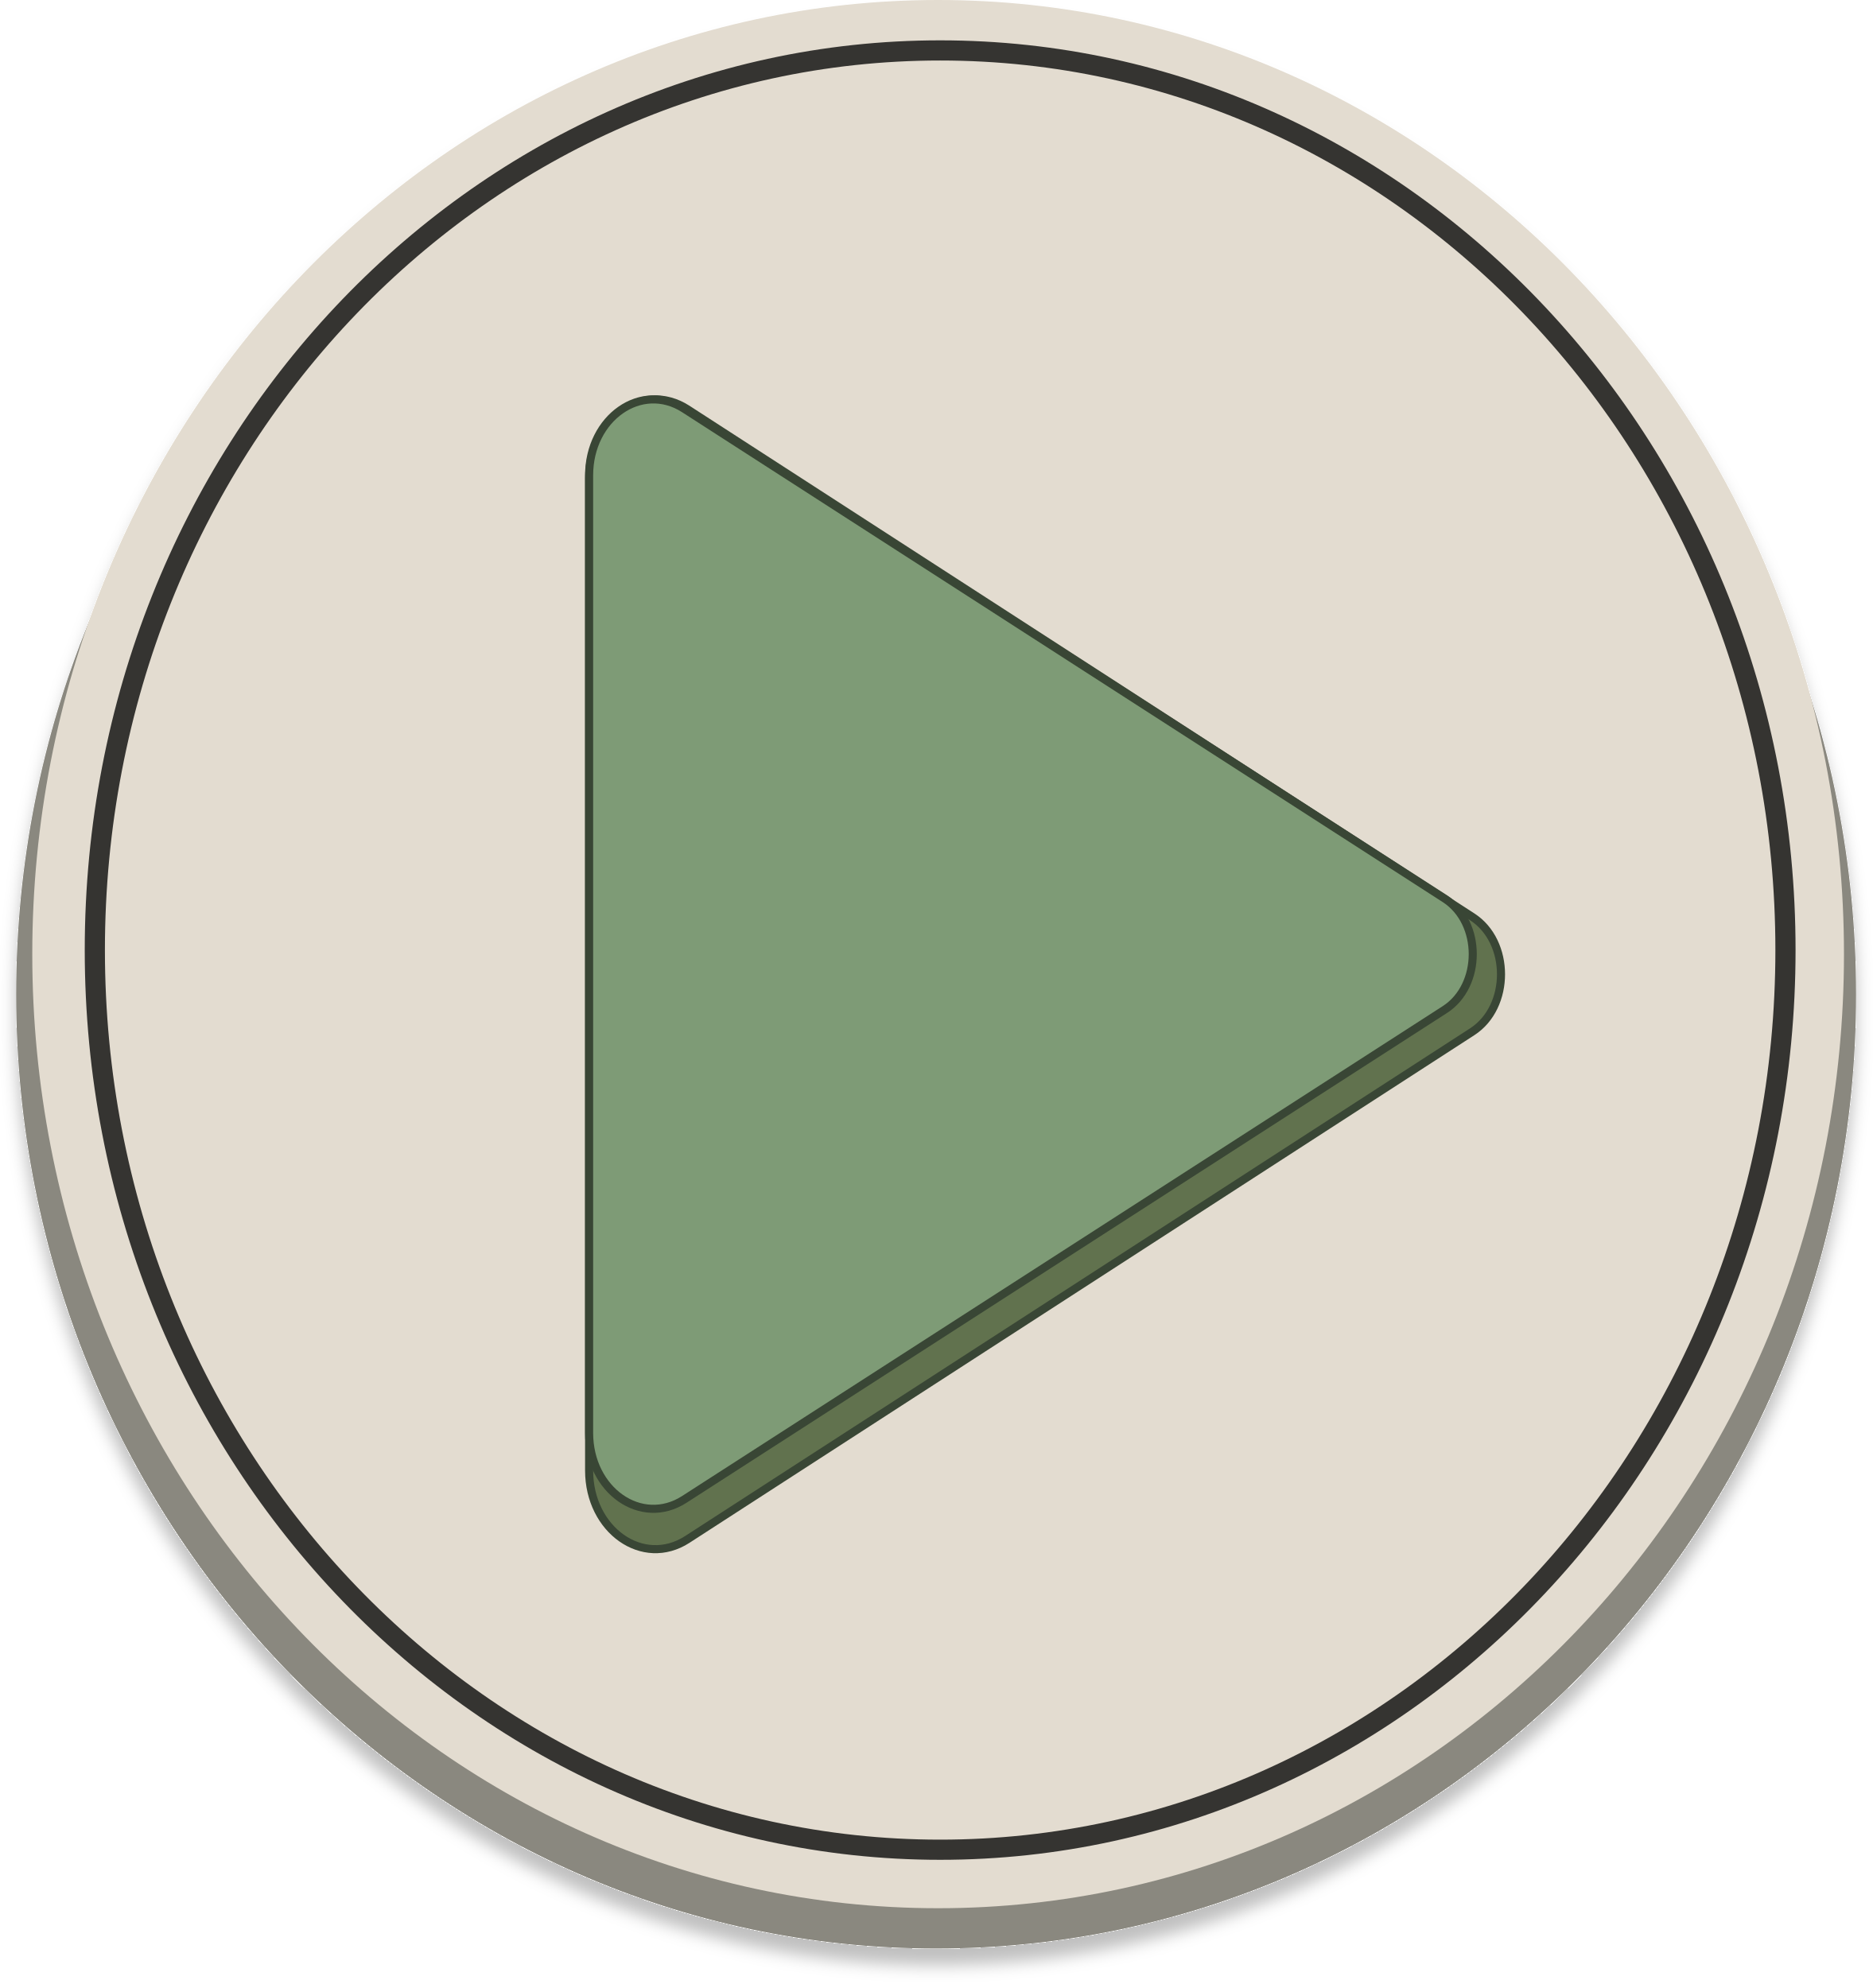
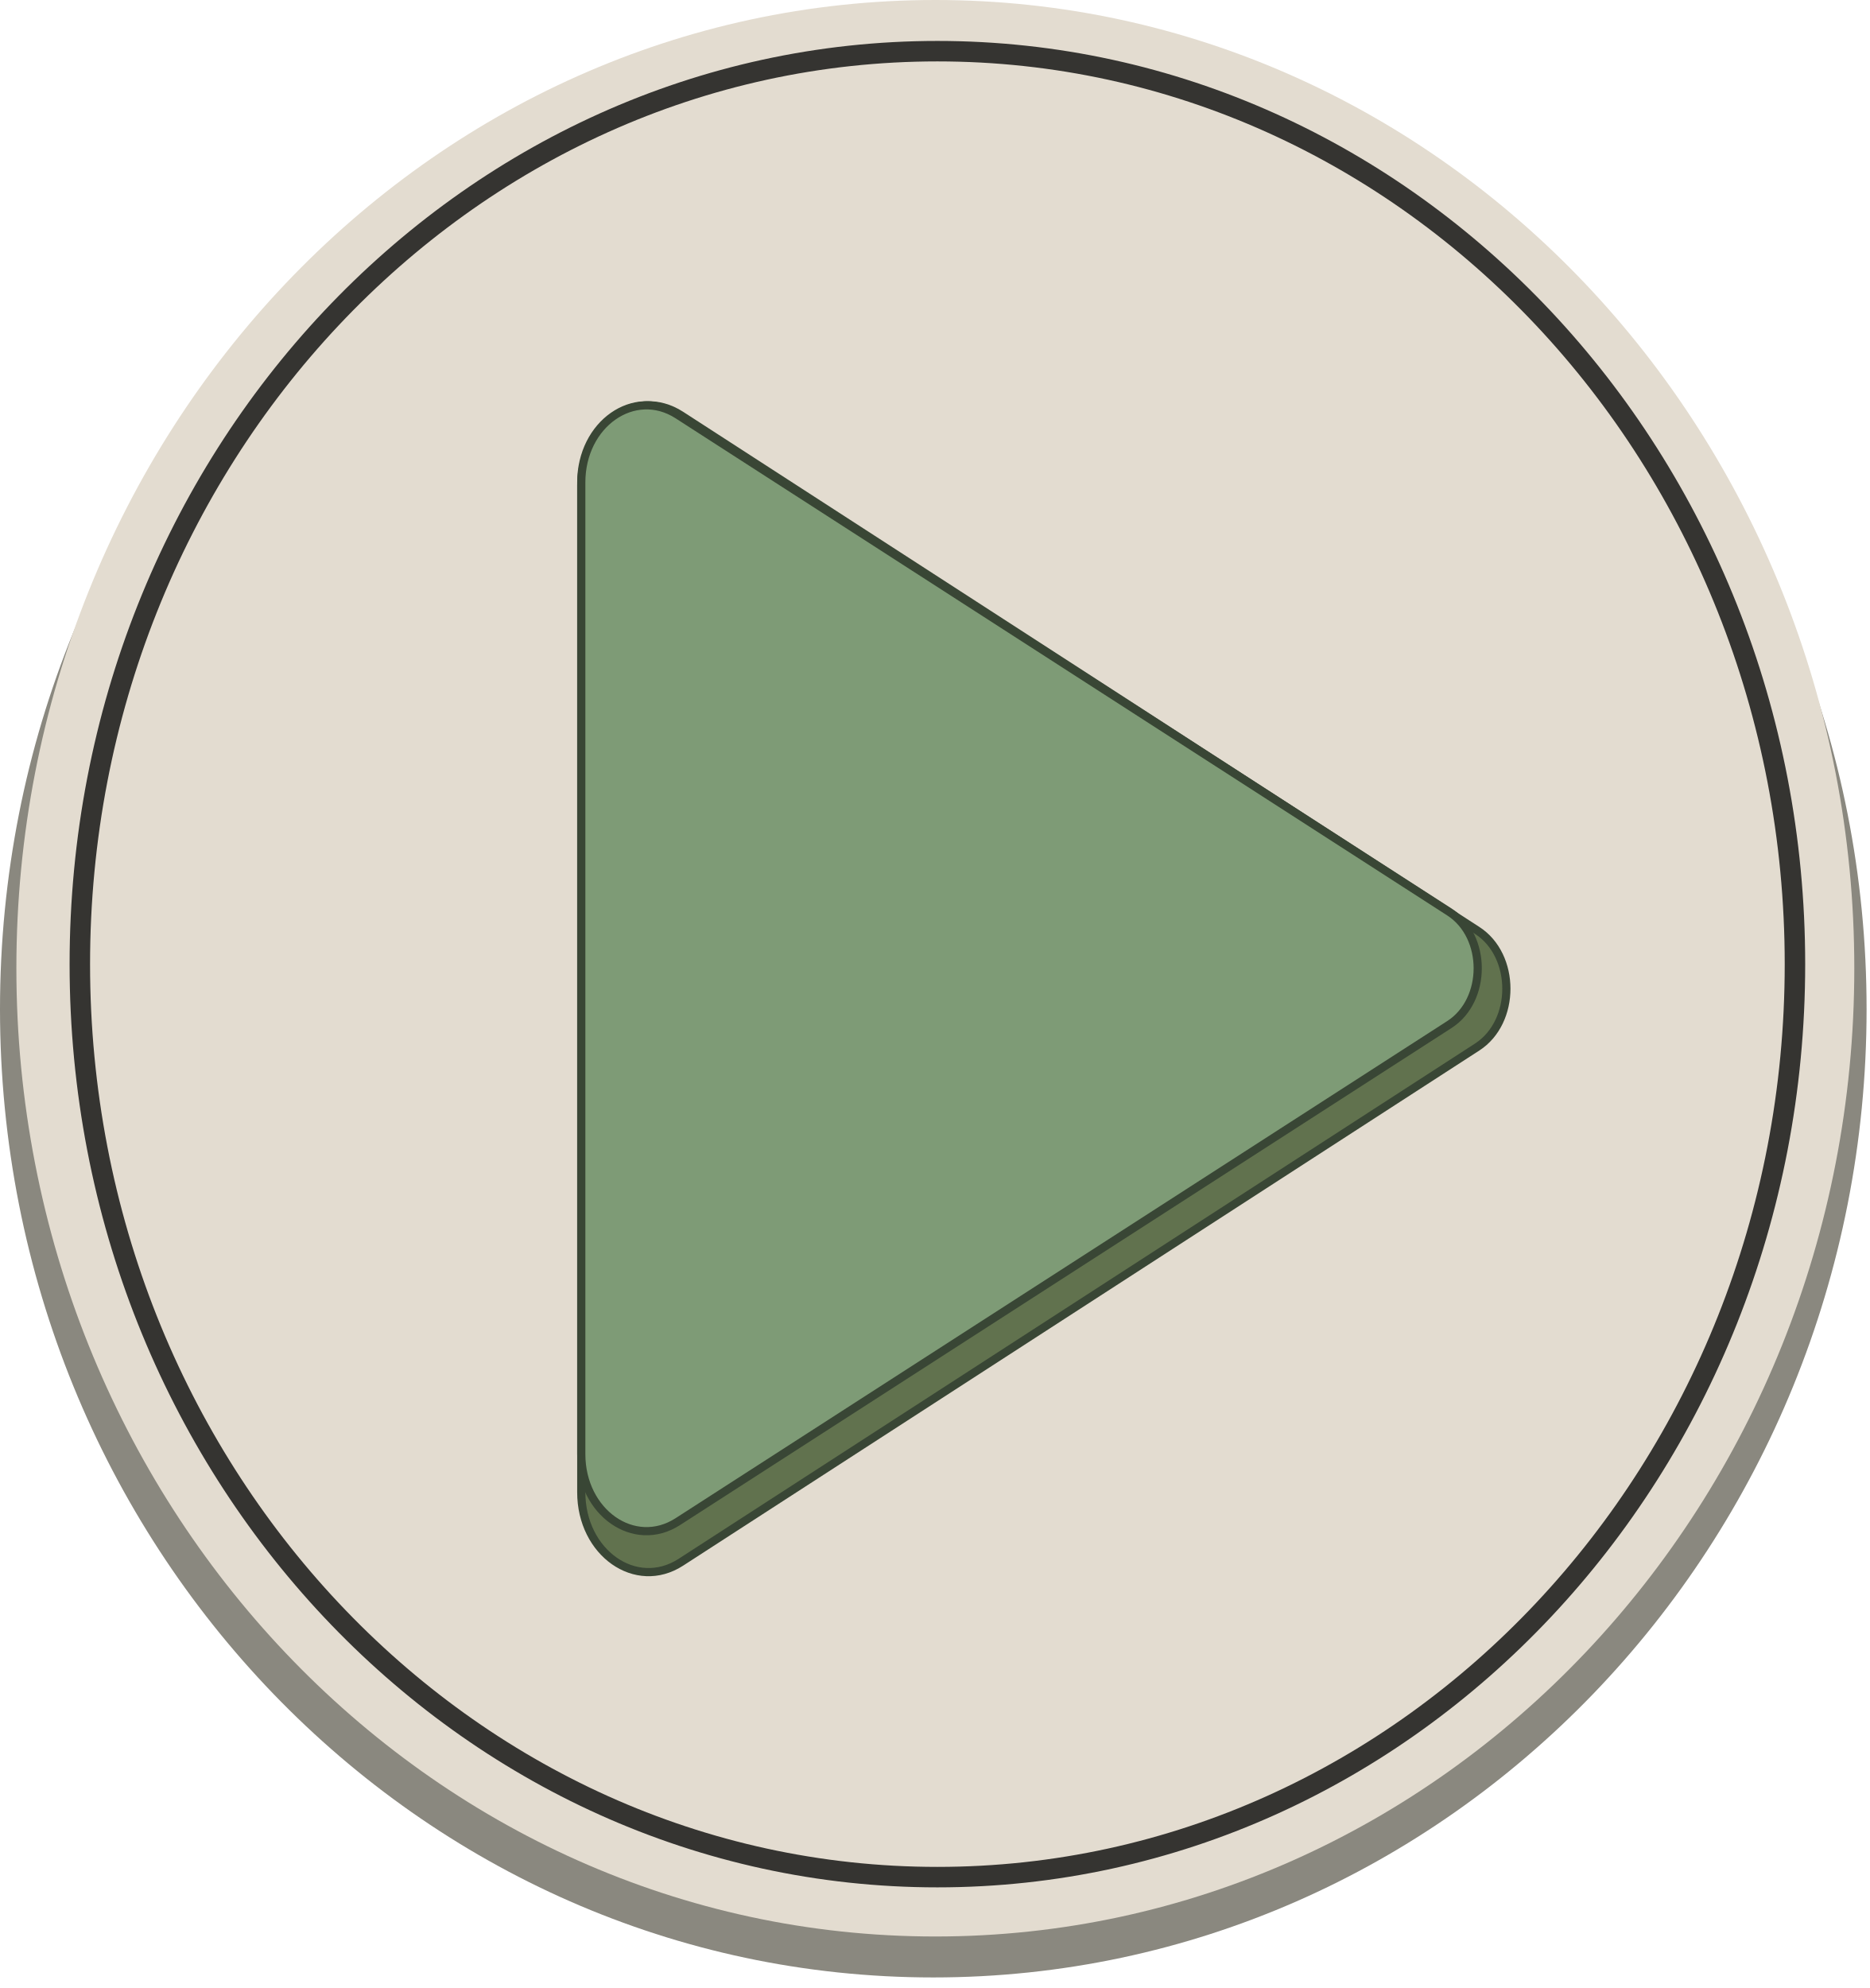
- <svg xmlns="http://www.w3.org/2000/svg" width="129" height="137" viewBox="0 0 129 137" fill="none">
-   <g filter="url(#filter0_d_56_3)">
-     <path d="M127.888 68.531C127.888 104.845 99.509 134.283 64.5 134.283C29.492 134.283 1.112 104.845 1.112 68.531C1.112 32.218 29.492 2.78 64.5 2.78C99.509 2.78 127.888 32.218 127.888 68.531Z" fill="#8A887F" />
-     <ellipse cx="64.639" cy="65.751" rx="62.415" ry="65.751" fill="#E3DCD0" />
-     <path d="M64.778 3.475C96.906 3.475 123.023 31.192 123.023 65.473C123.023 99.755 96.906 127.471 64.778 127.471C32.65 127.471 6.534 99.755 6.534 65.473C6.534 31.192 32.65 3.476 64.778 3.475Z" stroke="#353431" stroke-width="1.39" />
-     <path d="M40.591 32.948V101.334C40.591 105.447 44.3 108.06 47.354 106.089L101.44 71.101C104.084 69.391 104.084 64.892 101.44 63.182L47.354 28.194C44.3 26.223 40.591 28.835 40.591 32.948Z" fill="#61724E" stroke="#394635" stroke-width="0.556" stroke-miterlimit="10" />
-     <path d="M40.591 32.758V98.745C40.591 102.713 44.185 105.234 47.145 103.332L99.555 69.572C102.117 67.922 102.117 63.581 99.555 61.931L47.145 28.171C44.185 26.268 40.591 28.79 40.591 32.758Z" fill="#7E9B76" stroke="#394635" stroke-width="0.556" stroke-miterlimit="10" />
-   </g>
-   <defs>
-     <filter id="filter0_d_56_3" x="-1.10865e-05" y="0" width="129.001" height="136.507" filterUnits="userSpaceOnUse" color-interpolation-filters="sRGB">
-       <feFlood flood-opacity="0" result="BackgroundImageFix" />
-       <feColorMatrix in="SourceAlpha" type="matrix" values="0 0 0 0 0 0 0 0 0 0 0 0 0 0 0 0 0 0 127 0" result="hardAlpha" />
-       <feOffset dy="1.112" />
-       <feGaussianBlur stdDeviation="0.556" />
-       <feComposite in2="hardAlpha" operator="out" />
-       <feColorMatrix type="matrix" values="0 0 0 0 0 0 0 0 0 0 0 0 0 0 0 0 0 0 0.25 0" />
-       <feBlend mode="normal" in2="BackgroundImageFix" result="effect1_dropShadow_56_3" />
-       <feBlend mode="normal" in="SourceGraphic" in2="effect1_dropShadow_56_3" result="shape" />
-     </filter>
-   </defs>
+ <svg xmlns="http://www.w3.org/2000/svg" width="127" height="135" viewBox="0 0 127 135" fill="none">
+   <path d="M126.776 68.531C126.776 104.845 98.397 134.283 63.388 134.283C28.38 134.283 0 104.845 0 68.531C0 32.218 28.38 2.78 63.388 2.78C98.397 2.78 126.776 32.218 126.776 68.531Z" fill="#8A887F" />
+   <ellipse cx="63.527" cy="65.751" rx="62.415" ry="65.751" fill="#E3DCD0" />
+   <path d="M63.666 3.475C95.794 3.475 121.911 31.192 121.911 65.473C121.911 99.755 95.794 127.471 63.666 127.471C31.538 127.471 5.422 99.755 5.422 65.473C5.422 31.192 31.538 3.476 63.666 3.475Z" stroke="#353431" stroke-width="1.39" />
+   <path d="M39.479 32.948V101.334C39.479 105.447 43.188 108.06 46.242 106.089L100.328 71.101C102.972 69.391 102.972 64.892 100.328 63.182L46.242 28.194C43.188 26.223 39.479 28.835 39.479 32.948Z" fill="#61724E" stroke="#394635" stroke-width="0.556" stroke-miterlimit="10" />
+   <path d="M39.479 32.758V98.745C39.479 102.713 43.073 105.234 46.033 103.332L98.443 69.572C101.005 67.922 101.005 63.581 98.443 61.931L46.033 28.171C43.073 26.268 39.479 28.79 39.479 32.758Z" fill="#7E9B76" stroke="#394635" stroke-width="0.556" stroke-miterlimit="10" />
</svg>
